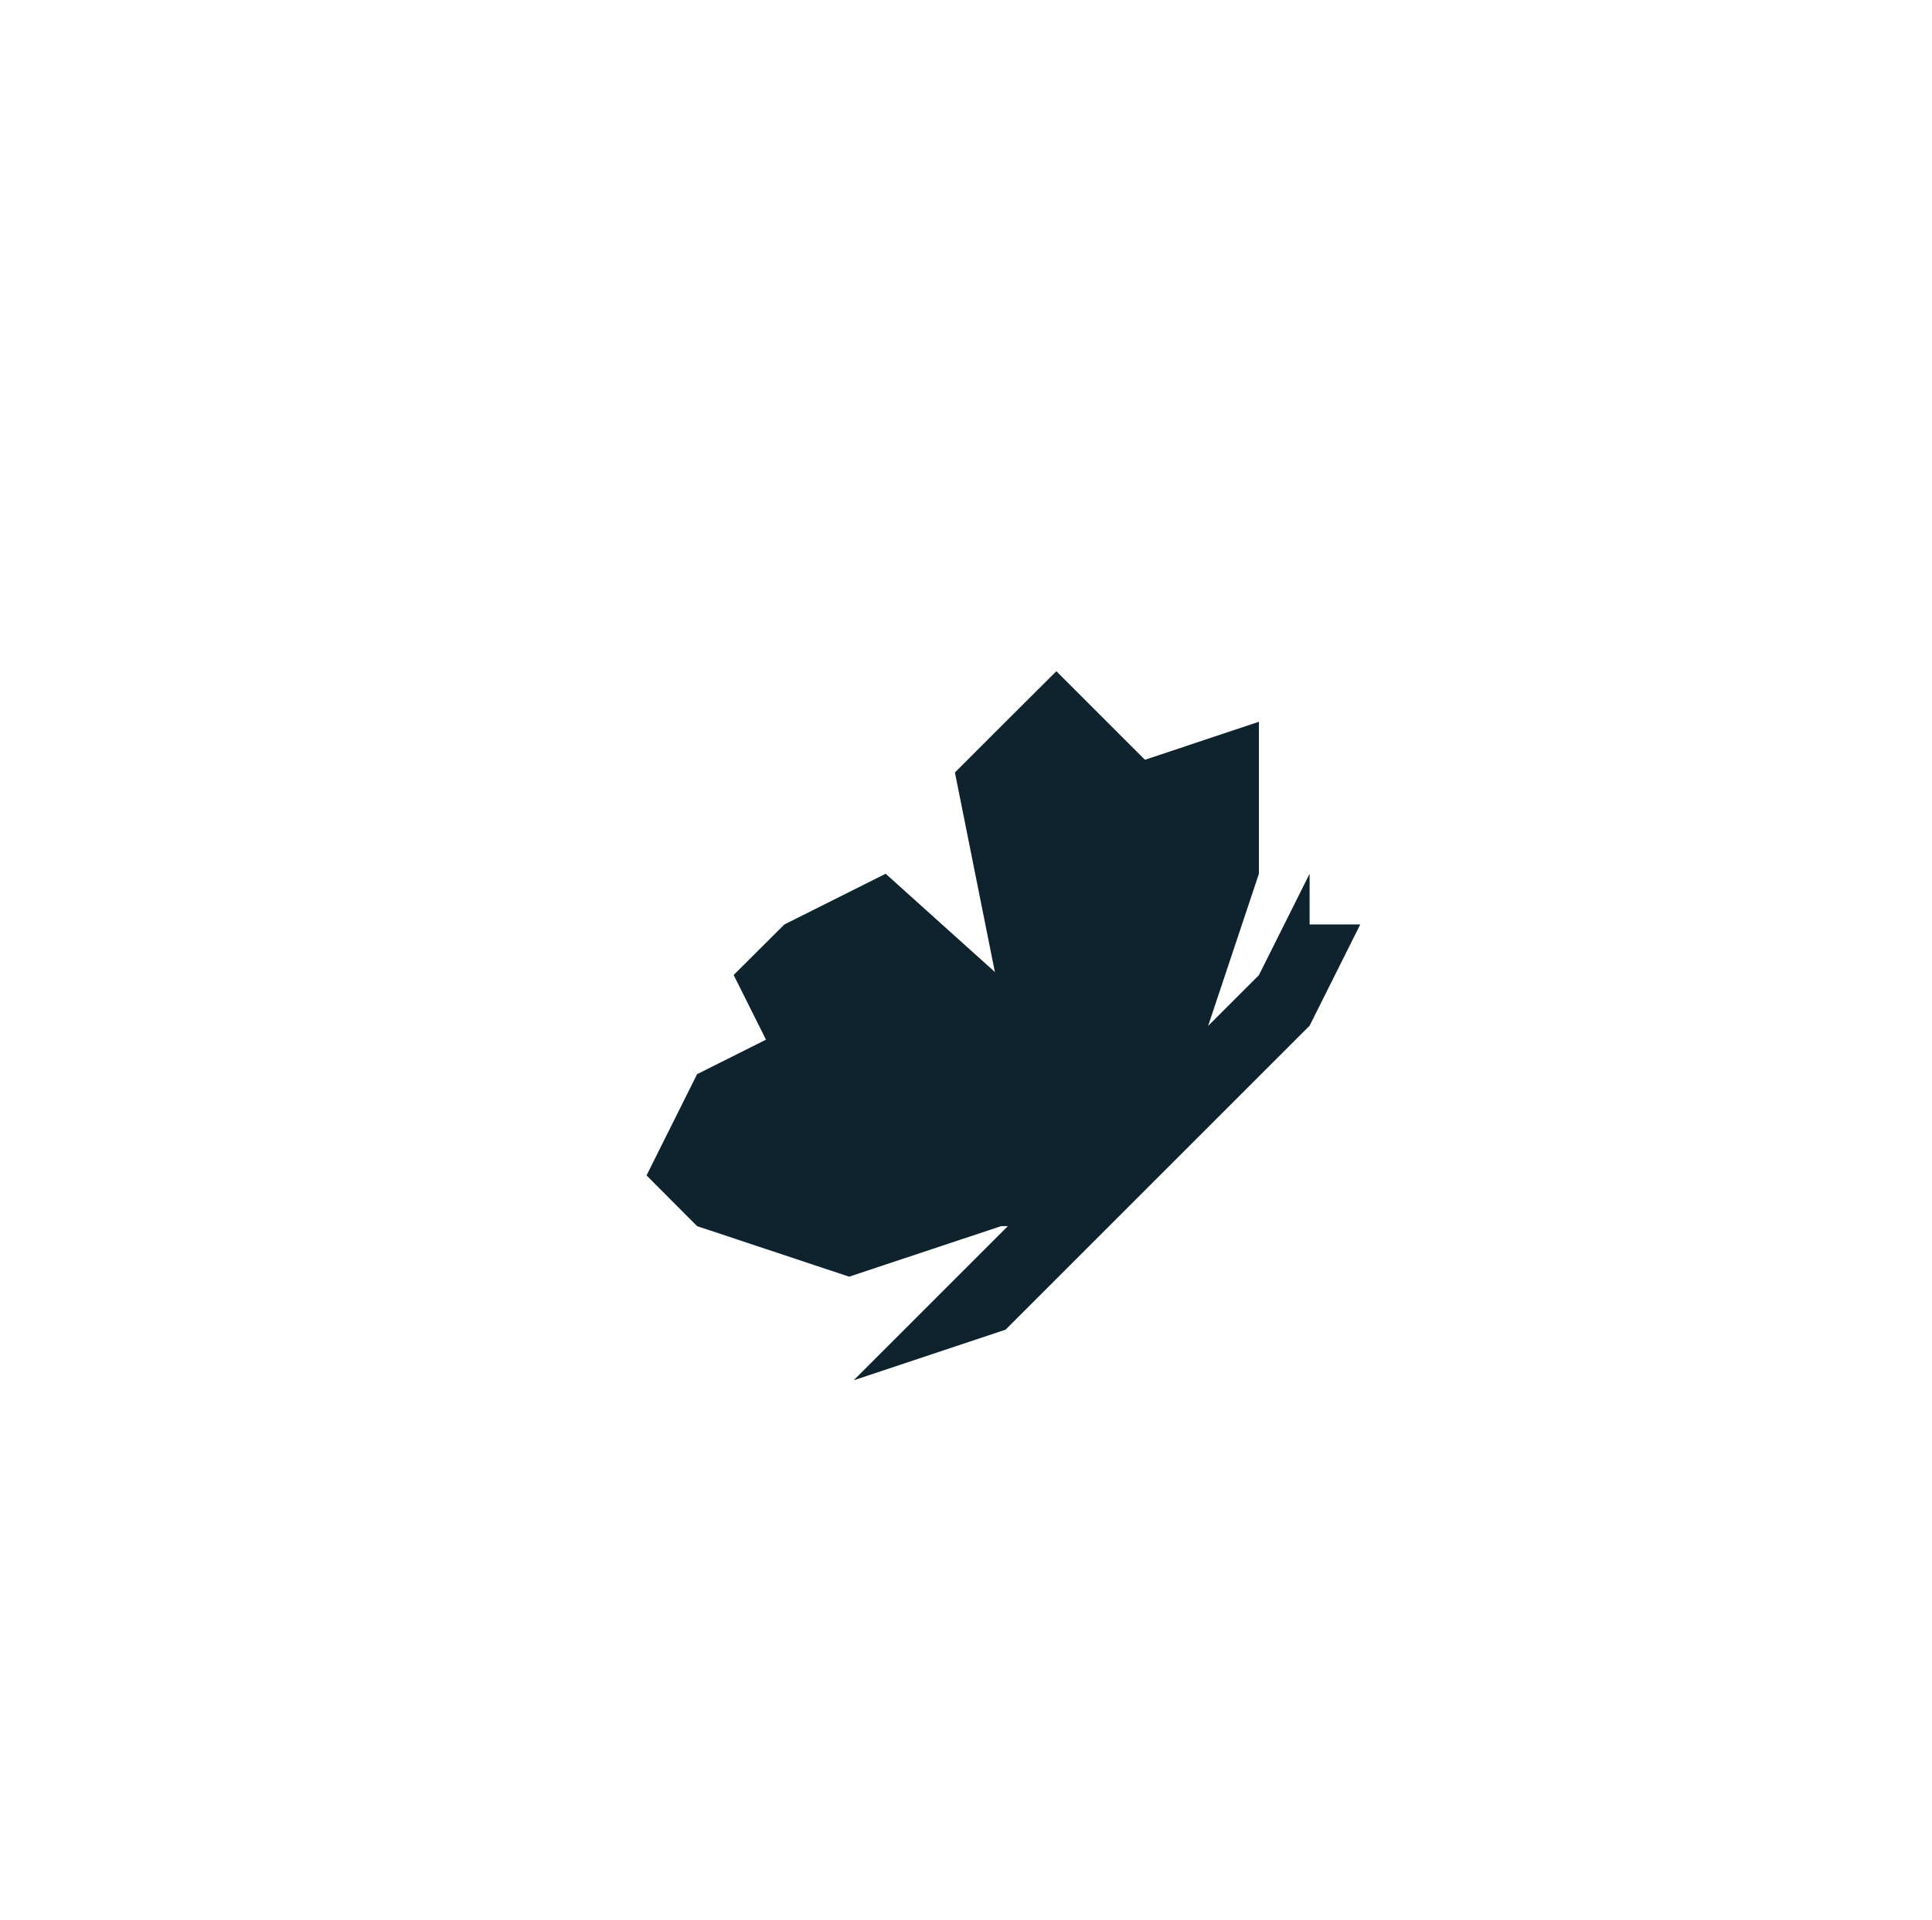
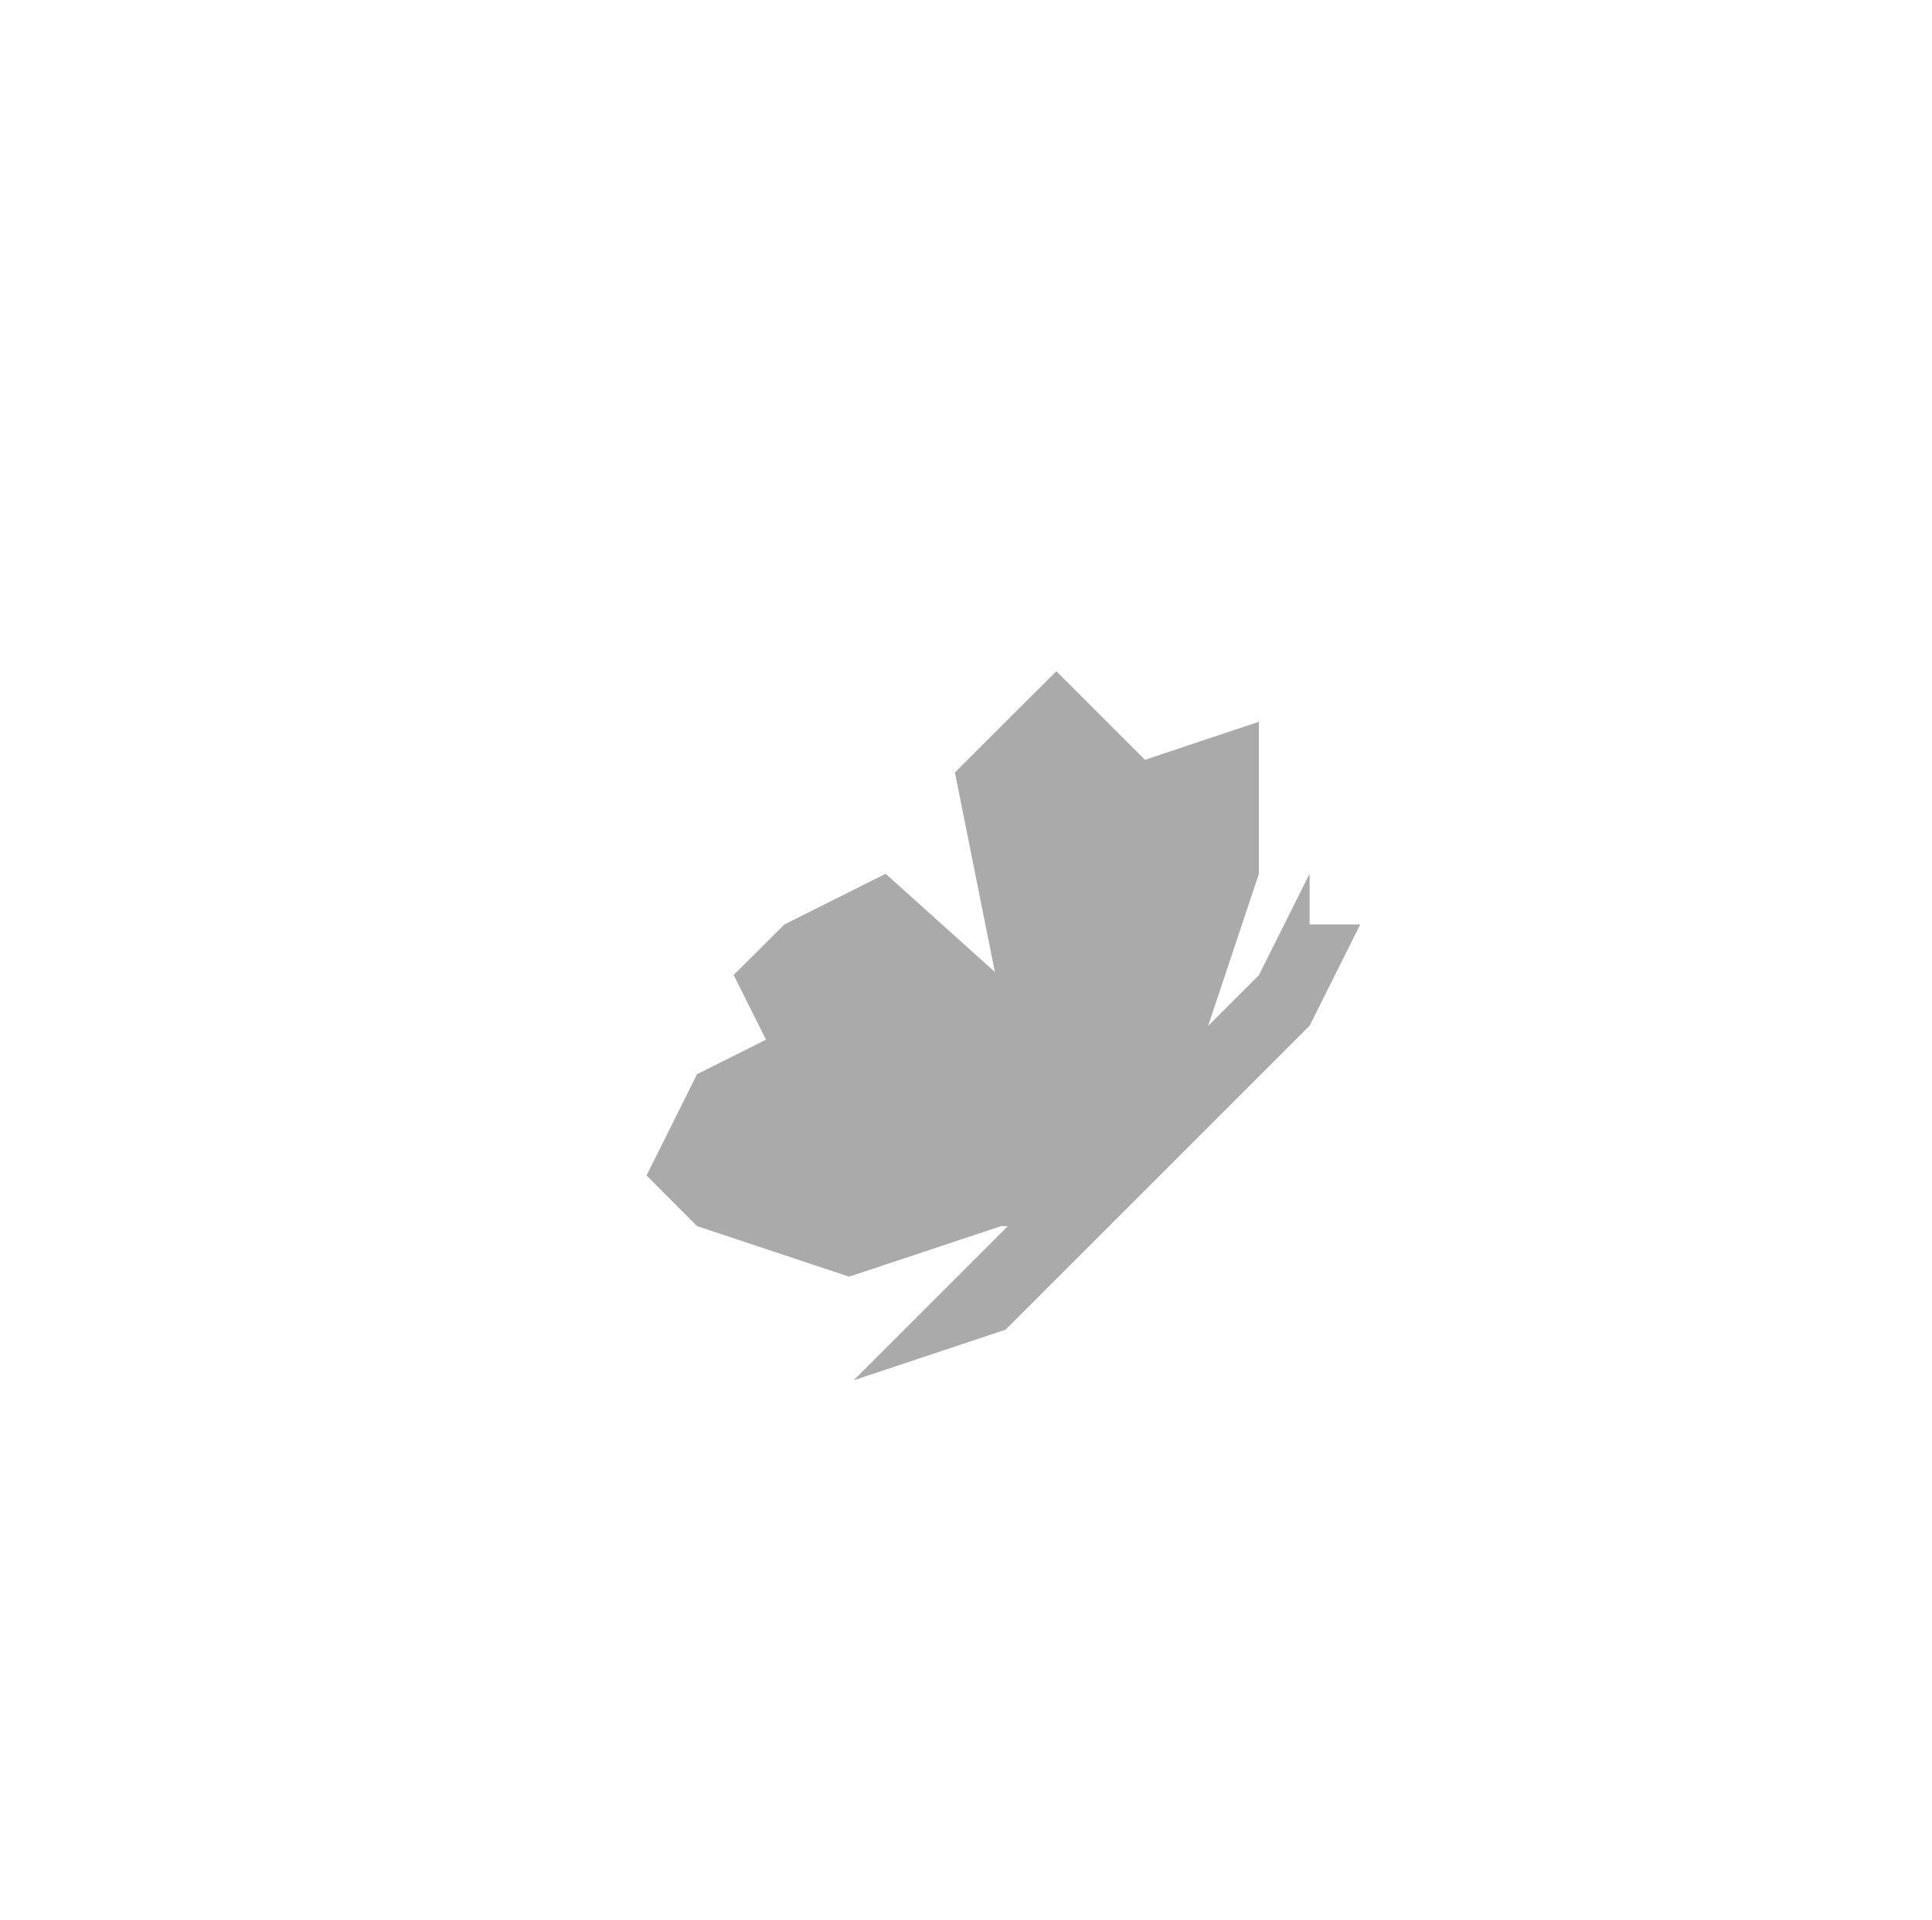
<svg xmlns="http://www.w3.org/2000/svg" version="1.1" width="112.536" height="111.825" id="svg3667">
  <defs id="defs3669" />
  <g>
    <animateTransform attributeName="transform" type="translate" begin="0" dur="1" repeatCount="indefinite" keySplines="0.49 0 0.34 1" values="0,0; 0,5; 0,0" />
    <g style="fill:#444444;fill-opacity:1" id="g4151" transform="matrix(0.798829,0,0,0.798829,-1345.315,-380.3085)">
      <g style="fill:#444444;fill-opacity:1;display:none" id="layer1-0">
        <path style="opacity:0.972;fill:#444444;fill-opacity:1;stroke:none;display:inline" id="path4422-1" d="m 219.782,220.078 1.818,-35.647 -2.298,-15.581 -24.737,10.472 -7.031,24.286 -6.945,4.31 8.006,42.284 z" />
        <path style="fill:#444444;fill-opacity:1;stroke:none;display:inline" id="path5345" d="m 199.588,179.255 4.438,4.25 -4.938,11.188 -3.875,-13.938 3.438,-1.188" />
        <path style="fill:#444444;fill-opacity:1;stroke:none;display:inline" id="path5347" d="m 194.707,182.761 -5.703,20.811 5.584,1.433 3.5,-8.062 z" />
        <path style="opacity:0.972;fill:#444444;fill-opacity:1;stroke:none;display:inline" id="path5207" d="m 182.35,214.362 -10.808,-23.561 -20.192,-2.939 -26.04,16.333 0.065,4.46 18.726,12.707 31,3.25 z" />
        <path style="fill:#444444;fill-opacity:1;stroke:none;display:inline" id="path5349" d="m 130.276,209.755 -2.888,-2.043 -0.093,-2.576 12.032,-6.875 6.862,12.259 -14.164,-0.265" />
        <path style="fill:#444444;fill-opacity:1;stroke:none;display:inline" id="path5351" d="m 140.776,197.13 7.75,14.5 11.625,0.5 -7.5,-21.375 z" />
        <path style="fill:#444444;fill-opacity:1;stroke:none;display:inline" id="path5353" d="m 155.026,191.38 6.5,20.625 3.125,-9 z" />
        <path style="fill:#444444;fill-opacity:1;stroke:none;display:inline" id="path5355" d="m 156.026,190.13 9.5,11.5 4.625,-9 z" />
        <path style="fill:#444444;fill-opacity:1;stroke:none;display:inline" id="path5357" d="m 170.776,194.38 -7.875,17 17.375,2.75 z" />
        <path style="fill:#444444;fill-opacity:1;stroke:none;display:inline" id="path5343" d="m 216.401,172.38 c -0.312,0.062 -14.938,5.938 -14.938,5.938 l 4.125,4 12.013,-3.219 z" />
        <path style="fill:#444444;fill-opacity:1;stroke:none;display:inline" id="path5359" d="m 188.321,204.969 c 0.177,-0.354 6.187,1.945 6.187,1.945 l -3.359,42.073 -3.536,2.298 -2.563,-36.504 -1.326,-0.707 -1.591,-5.303 z" />
        <path style="fill:#444444;fill-opacity:1;stroke:#000000;stroke-width:1px;stroke-linecap:butt;stroke-linejoin:miter;stroke-opacity:1;display:inline" id="path4422" d="m 225.401,227.13 7,-35 0,-15.75 -26,6.75 -10.5,23 -7.5,3.25 1.75,43 z" />
        <path style="fill:#444444;fill-opacity:1;stroke:#000000;stroke-width:1px;stroke-linecap:butt;stroke-linejoin:miter;stroke-opacity:1;display:inline" id="path5192" d="m 187.901,251.63 -1.75,-37.75 -54.25,-6.25 -8,13 4,15.75 -3.5,5.5 47.25,19.75 z" />
        <path style="fill:#444444;fill-opacity:1;stroke:none;display:inline" id="path4420" d="m 173.151,259.13 55.25,-36 6.621,-9.384 2.344,-1.324 -1.28,10.172 5.589,0.302 c -0.895,6.181 -53.111,47.41 -77.9,51.734 z" />
        <path style="fill:#444444;fill-opacity:1;stroke:none;display:inline" id="path5249" d="m 229.068,178.364 -22.504,5.76 16.087,39.005 7.25,-30.75 z" />
        <path style="fill:#444444;fill-opacity:1;stroke:none;display:inline" id="path5251" d="m 195.901,206.318 18.375,-0.438 -8.562,-21.375" />
        <path style="fill:#444444;fill-opacity:1;stroke:none;display:inline" id="path5266" d="m 189.026,210.13 5.375,-2.5 20.125,-0.375 7.75,17.5 -32.5,-7.25 z" />
        <path style="fill:#444444;fill-opacity:1;stroke:none;display:inline" id="path5268" d="m 190.401,219.38 0.75,27.688 c 10.751,-7.257 20.008,-13.405 30.375,-20.562" />
        <path style="fill:#444444;fill-opacity:1;stroke:none;display:inline" id="path5281" d="m 229.048,224.325 6.74,-9.268 -0.731,8.541 4.376,0.26 c -11.604,12.996 -44.815,38.033 -73.032,48.817 l 7.577,-11.686" />
        <path style="fill:#444444;fill-opacity:1;stroke:none;display:inline" id="path5283" d="m 172.401,214.13 11.25,0.75 2.938,35.25 -5.438,3.75 z" />
        <path style="fill:#444444;fill-opacity:1;stroke:none;display:inline" id="path5306" d="m 170.526,213.88 4.774,20.552 -11.811,-0.404 -8.588,-21.398 14.75,1.25" />
        <path style="fill:#444444;fill-opacity:1;stroke:none;display:inline" id="path5321" d="m 151.901,212.755 10,21.25 -9.922,-0.463 -19.203,-23.412 17.227,2.396" />
        <path style="fill:#444444;fill-opacity:1;stroke:none;display:inline" id="path5324" d="m 131.134,212.129 19.092,22.274 -7.425,13.612 -16.087,-6.541 3.359,-5.303 -3.889,-15.91 4.773,-7.248" />
        <path style="fill:#444444;fill-opacity:1;stroke:none;display:inline" id="path5326" d="m 162.556,235.861 9.679,23.997 -27.489,-11.137 7.071,-13.523" />
        <path style="fill:#444444;fill-opacity:1;stroke:none;display:inline" id="path5341" d="m 164.059,235.993 9.59,23.246 6.187,-4.331 -4.331,-18.827 -10.12,-0.088" />
        <rect style="fill:#444444;fill-opacity:1;fill-rule:nonzero;stroke:none;display:inline" id="rect5522" y="62.362" x="380" height="160" width="160" />
      </g>
      <g style="fill:#444444;fill-opacity:1" id="layer2-5" transform="translate(14.64721,19.1929)">
        <g style="font-size:15px;font-style:normal;font-weight:normal;line-height:125%;letter-spacing:0px;word-spacing:0px;fill:#444444;fill-opacity:1;stroke:none;display:inline;font-family:Sans" id="flowRoot5361-5-5" transform="matrix(3.165234,0,0,3.165234,1399.862,1113.916)" />
      </g>
    </g>
    <g>
-       <path style="fill:#0e232e;fill-opacity:1;stroke:none;display:inline" id="path6577-0" d="m 61.532,39.106 -2.955,2.944 -2.955,2.955 2.955,14.754 5.899,5.899 5.615,-5.157 L 67.431,45.005 z">
+       <path style="fill:#aaa;fill-opacity:1;stroke:none;display:inline" id="path6577-0" d="m 61.532,39.106 -2.955,2.944 -2.955,2.955 2.955,14.754 5.899,5.899 5.615,-5.157 L 67.431,45.005 z">
   


  </path>
      <animateTransform attributeType="xml" attributeName="transform" type="rotate" values="-10 60 60; 10 60 60; -10 60 60" begin="0s" dur="0.6s" repeatCount="indefinite" id="animateTransform37" />
    </g>
    <g>
-       <path style="fill:#0e232e;fill-opacity:1;stroke:none;display:inline" id="path6577-6-3-6" d="m 51.588,50.905 -5.899,2.955 -2.955,2.944 2.955,5.911 15.046,8.058 1.156,-0.643 2.695,-2.426 2.177,-2.033 0.627,-0.548 z" />
+       <path style="fill:#aaa;fill-opacity:1;stroke:none;display:inline" id="path6577-6-3-6" d="m 51.588,50.905 -5.899,2.955 -2.955,2.944 2.955,5.911 15.046,8.058 1.156,-0.643 2.695,-2.426 2.177,-2.033 0.627,-0.548 z" />
      <animateTransform attributeType="xml" attributeName="transform" type="rotate" values="-10 60 60; 10 60 60; -10 60 60" begin="0s" dur="0.6s" repeatCount="indefinite" id="animateTransform37" />
    </g>
    <g>
-       <path style="fill:#0e232e;fill-opacity:1;stroke:none;display:inline" id="path6410-8" d="m 73.331,42.05 -8.855,2.955 -2.944,5.899 0,5.899 0,2.955 2.944,5.899 2.955,0 2.944,0 0,-5.899 2.955,-8.855 0,-8.855 z">
+       <path style="fill:#aaa;fill-opacity:1;stroke:none;display:inline" id="path6410-8" d="m 73.331,42.05 -8.855,2.955 -2.944,5.899 0,5.899 0,2.955 2.944,5.899 2.955,0 2.944,0 0,-5.899 2.955,-8.855 0,-8.855 z">
     </path>
      <animateTransform attributeType="xml" attributeName="transform" type="rotate" values="-10 60 60; 10 60 60; -10 60 60" begin="0s" dur="0.4s" repeatCount="indefinite" id="animateTransform37" />
    </g>
    <g>
-       <path style="fill:#0e232e;fill-opacity:1;stroke:none;display:inline" id="path6412-1-2" d="m 46.503,59.627 -5.899,2.955 -2.944,5.899 2.944,2.955 8.855,2.944 8.855,-2.944 2.955,0 2.944,0 0,-5.911 -5.899,-5.899 -2.955,0 -5.899,0 -2.955,0 z" />
+       <path style="fill:#aaa;fill-opacity:1;stroke:none;display:inline" id="path6412-1-2" d="m 46.503,59.627 -5.899,2.955 -2.944,5.899 2.944,2.955 8.855,2.944 8.855,-2.944 2.955,0 2.944,0 0,-5.911 -5.899,-5.899 -2.955,0 -5.899,0 -2.955,0 z" />
      <animateTransform attributeType="xml" attributeName="transform" type="rotate" values="-10 60 60; 10 60 60; -10 60 60" begin="0s" dur="0.3s" repeatCount="indefinite" id="animateTransform37" />
    </g>
-     <path style="fill:#0e232e;fill-opacity:1;stroke:none;display:inline" id="path5412-1" d="m 49.723,80.417 5.902,-5.902 14.755,-14.755 -2.951,2.951 2.951,-2.951 2.951,-2.951 2.951,-5.902 0,2.951 2.951,0 -2.951,5.902 -2.951,2.951 -14.755,14.755 z" />
+     <path style="fill:#aaa;fill-opacity:1;stroke:none;display:inline" id="path5412-1" d="m 49.723,80.417 5.902,-5.902 14.755,-14.755 -2.951,2.951 2.951,-2.951 2.951,-2.951 2.951,-5.902 0,2.951 2.951,0 -2.951,5.902 -2.951,2.951 -14.755,14.755 z" />
  </g>
</svg>
